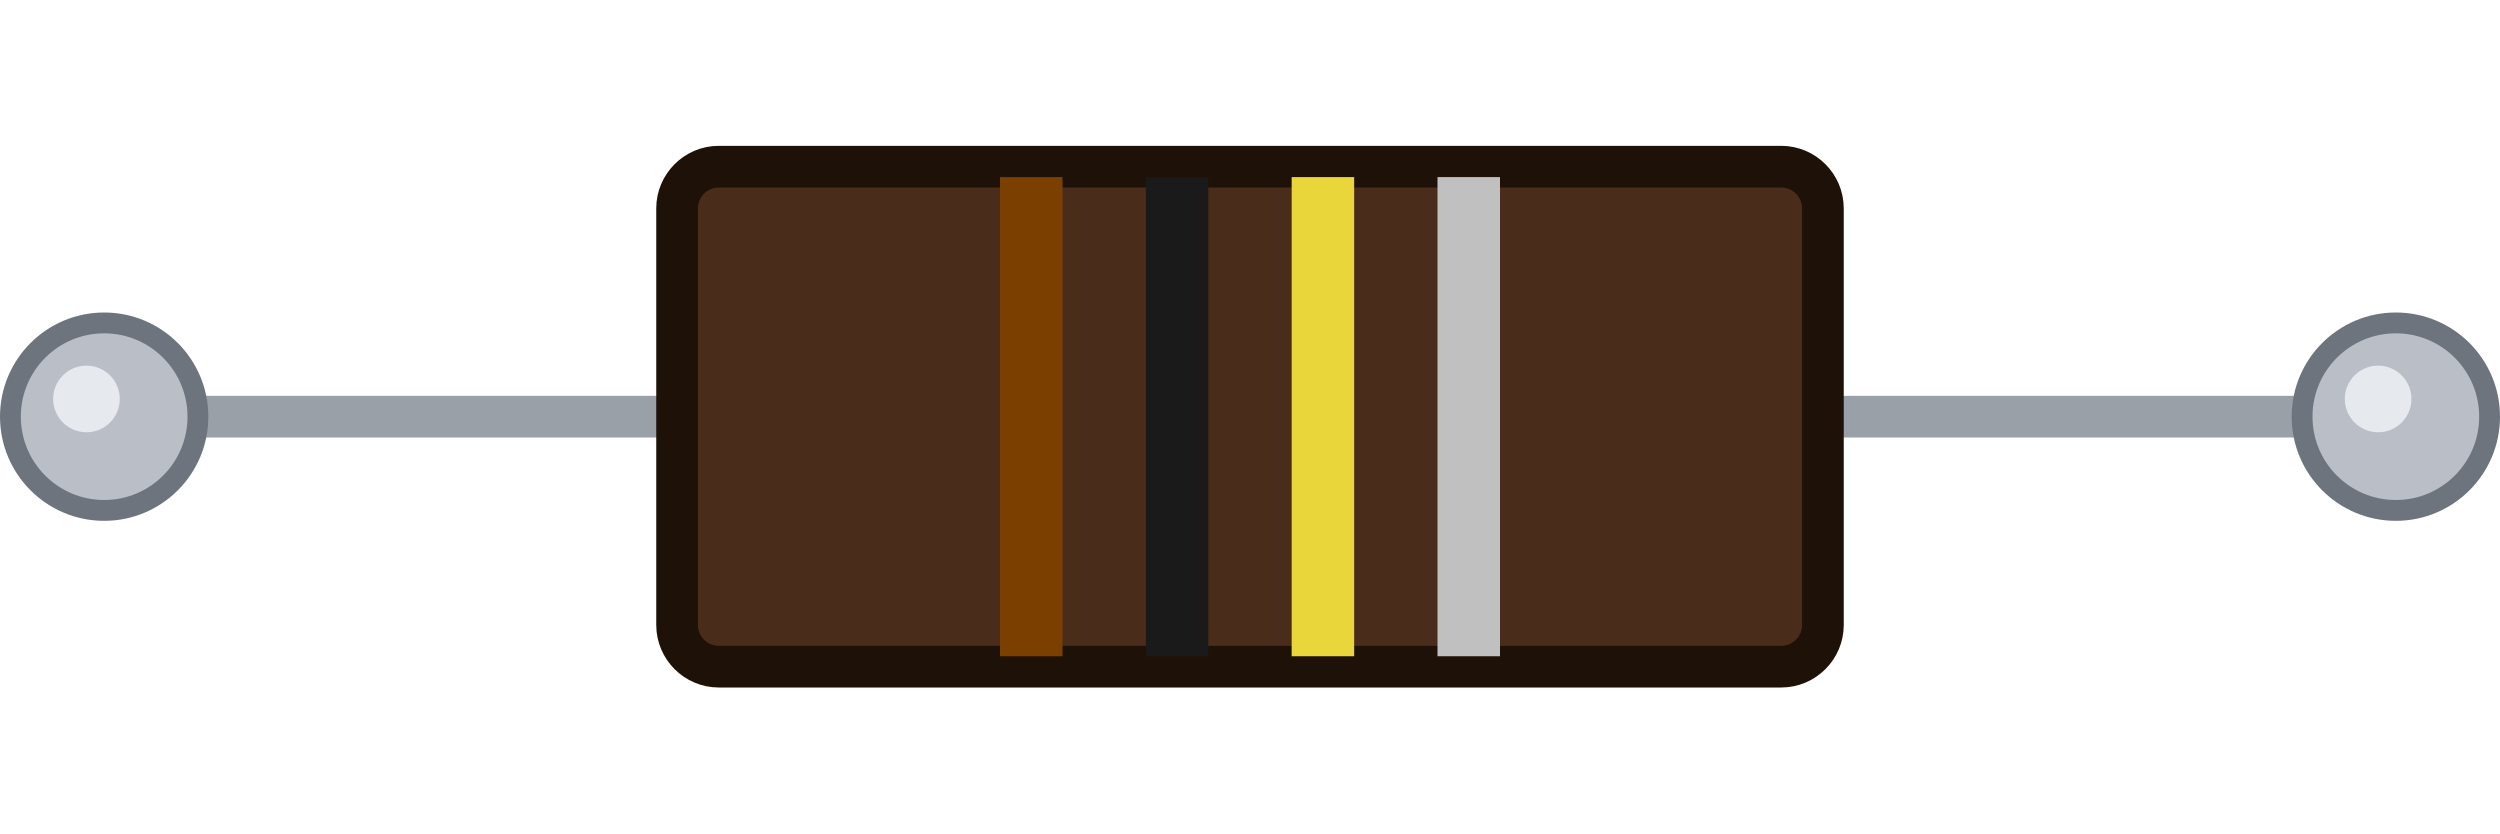
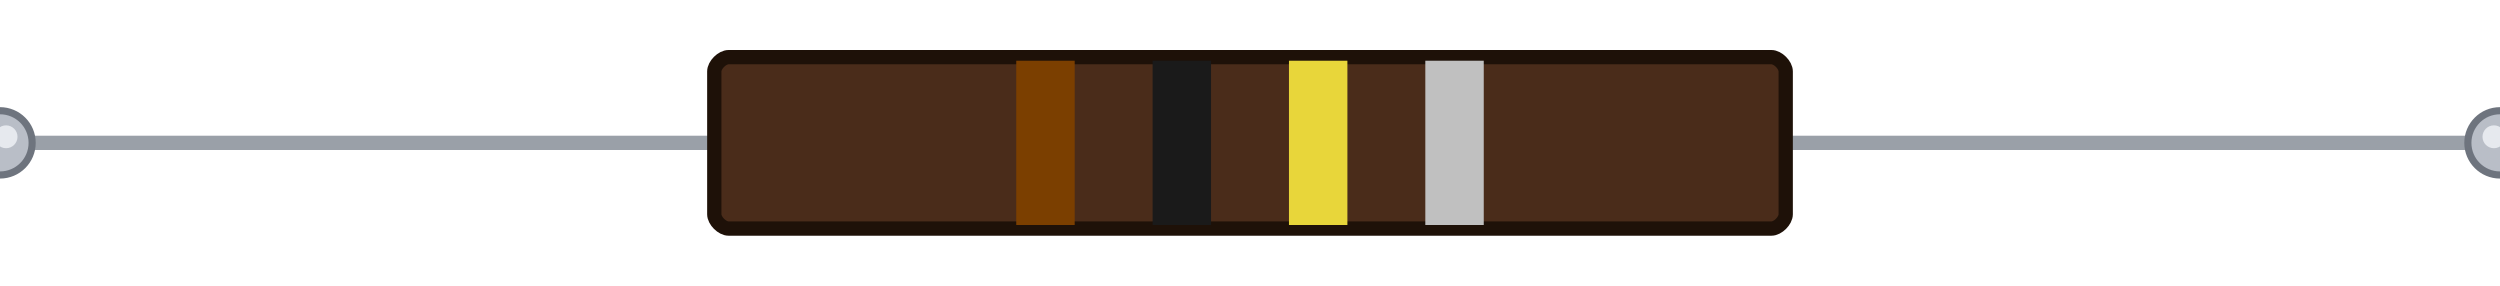
- <svg xmlns="http://www.w3.org/2000/svg" viewBox="0 0 240 80">
-   <line x1="10" y1="40" x2="65" y2="40" stroke="#9AA0A8" stroke-width="4" />
-   <line x1="175" y1="40" x2="230" y2="40" stroke="#9AA0A8" stroke-width="4" />
-   <path d="M 69 16        L 171 16        C 173.2 16 175 17.8 175 20        L 175 60        C 175 62.2 173.2 64 171 64        L 69 64        C 66.8 64 65 62.2 65 60        L 65 20        C 65 17.8 66.8 16 69 16        Z" fill="#4A2C1A" stroke="#1E1108" stroke-width="4" />
-   <rect id="band-1" x="96" y="17" width="6" height="46" fill="#7B3F00" />
-   <rect id="band-2" x="110" y="17" width="6" height="46" fill="#1A1A1A" />
-   <rect id="band-3" x="124" y="17" width="6" height="46" fill="#E8D63A" />
-   <rect id="band-4" x="138" y="17" width="6" height="46" fill="#C0C0C0" />
-   <g stroke-width="2">
-     <circle id="pin-1" cx="10" cy="40" r="9" fill="#B9BEC7" stroke="#6E747E" />
-     <circle cx="8.3" cy="38.3" r="3.2" fill="#E6E9EE" stroke="none" />
-     <circle id="pin-2" cx="230" cy="40" r="9" fill="#B9BEC7" stroke="#6E747E" />
-     <circle cx="228.3" cy="38.3" r="3.2" fill="#E6E9EE" stroke="none" />
-   </g>
+ <svg xmlns="http://www.w3.org/2000/svg" viewBox="0 0 700 80">
+   <line x1="0" y1="40" x2="200" y2="40" stroke="#9AA0A8" stroke-width="4" />
+   <line x1="500" y1="40" x2="700" y2="40" stroke="#9AA0A8" stroke-width="4" />
+   <path d="M 204 16        L 496 16        C 497.8 16 500 18.2 500 20        L 500 60        C 500 61.8 497.8 64 496 64        L 204 64        C 202.2 64 200 61.8 200 60        L 200 20        C 200 18.2 202.2 16 204 16        Z" fill="#4A2C1A" stroke="#1E1108" stroke-width="4" />
+   <rect id="band-1" x="284.55" y="17" width="16.36" height="46" fill="#7B3F00" />
+   <rect id="band-2" x="322.73" y="17" width="16.36" height="46" fill="#1A1A1A" />
+   <rect id="band-3" x="360.91" y="17" width="16.36" height="46" fill="#E8D63A" />
+   <rect id="band-4" x="399.09" y="17" width="16.36" height="46" fill="#C0C0C0" />
+   <circle id="pin-1" cx="0" cy="40" r="9" fill="#B9BEC7" stroke="#6E747E" stroke-width="2" />
+   <circle cx="1.7" cy="38.3" r="3.2" fill="#E6E9EE" stroke="none" />
+   <circle id="pin-2" cx="700" cy="40" r="9" fill="#B9BEC7" stroke="#6E747E" stroke-width="2" />
+   <circle cx="698.3" cy="38.3" r="3.2" fill="#E6E9EE" stroke="none" />
</svg>
